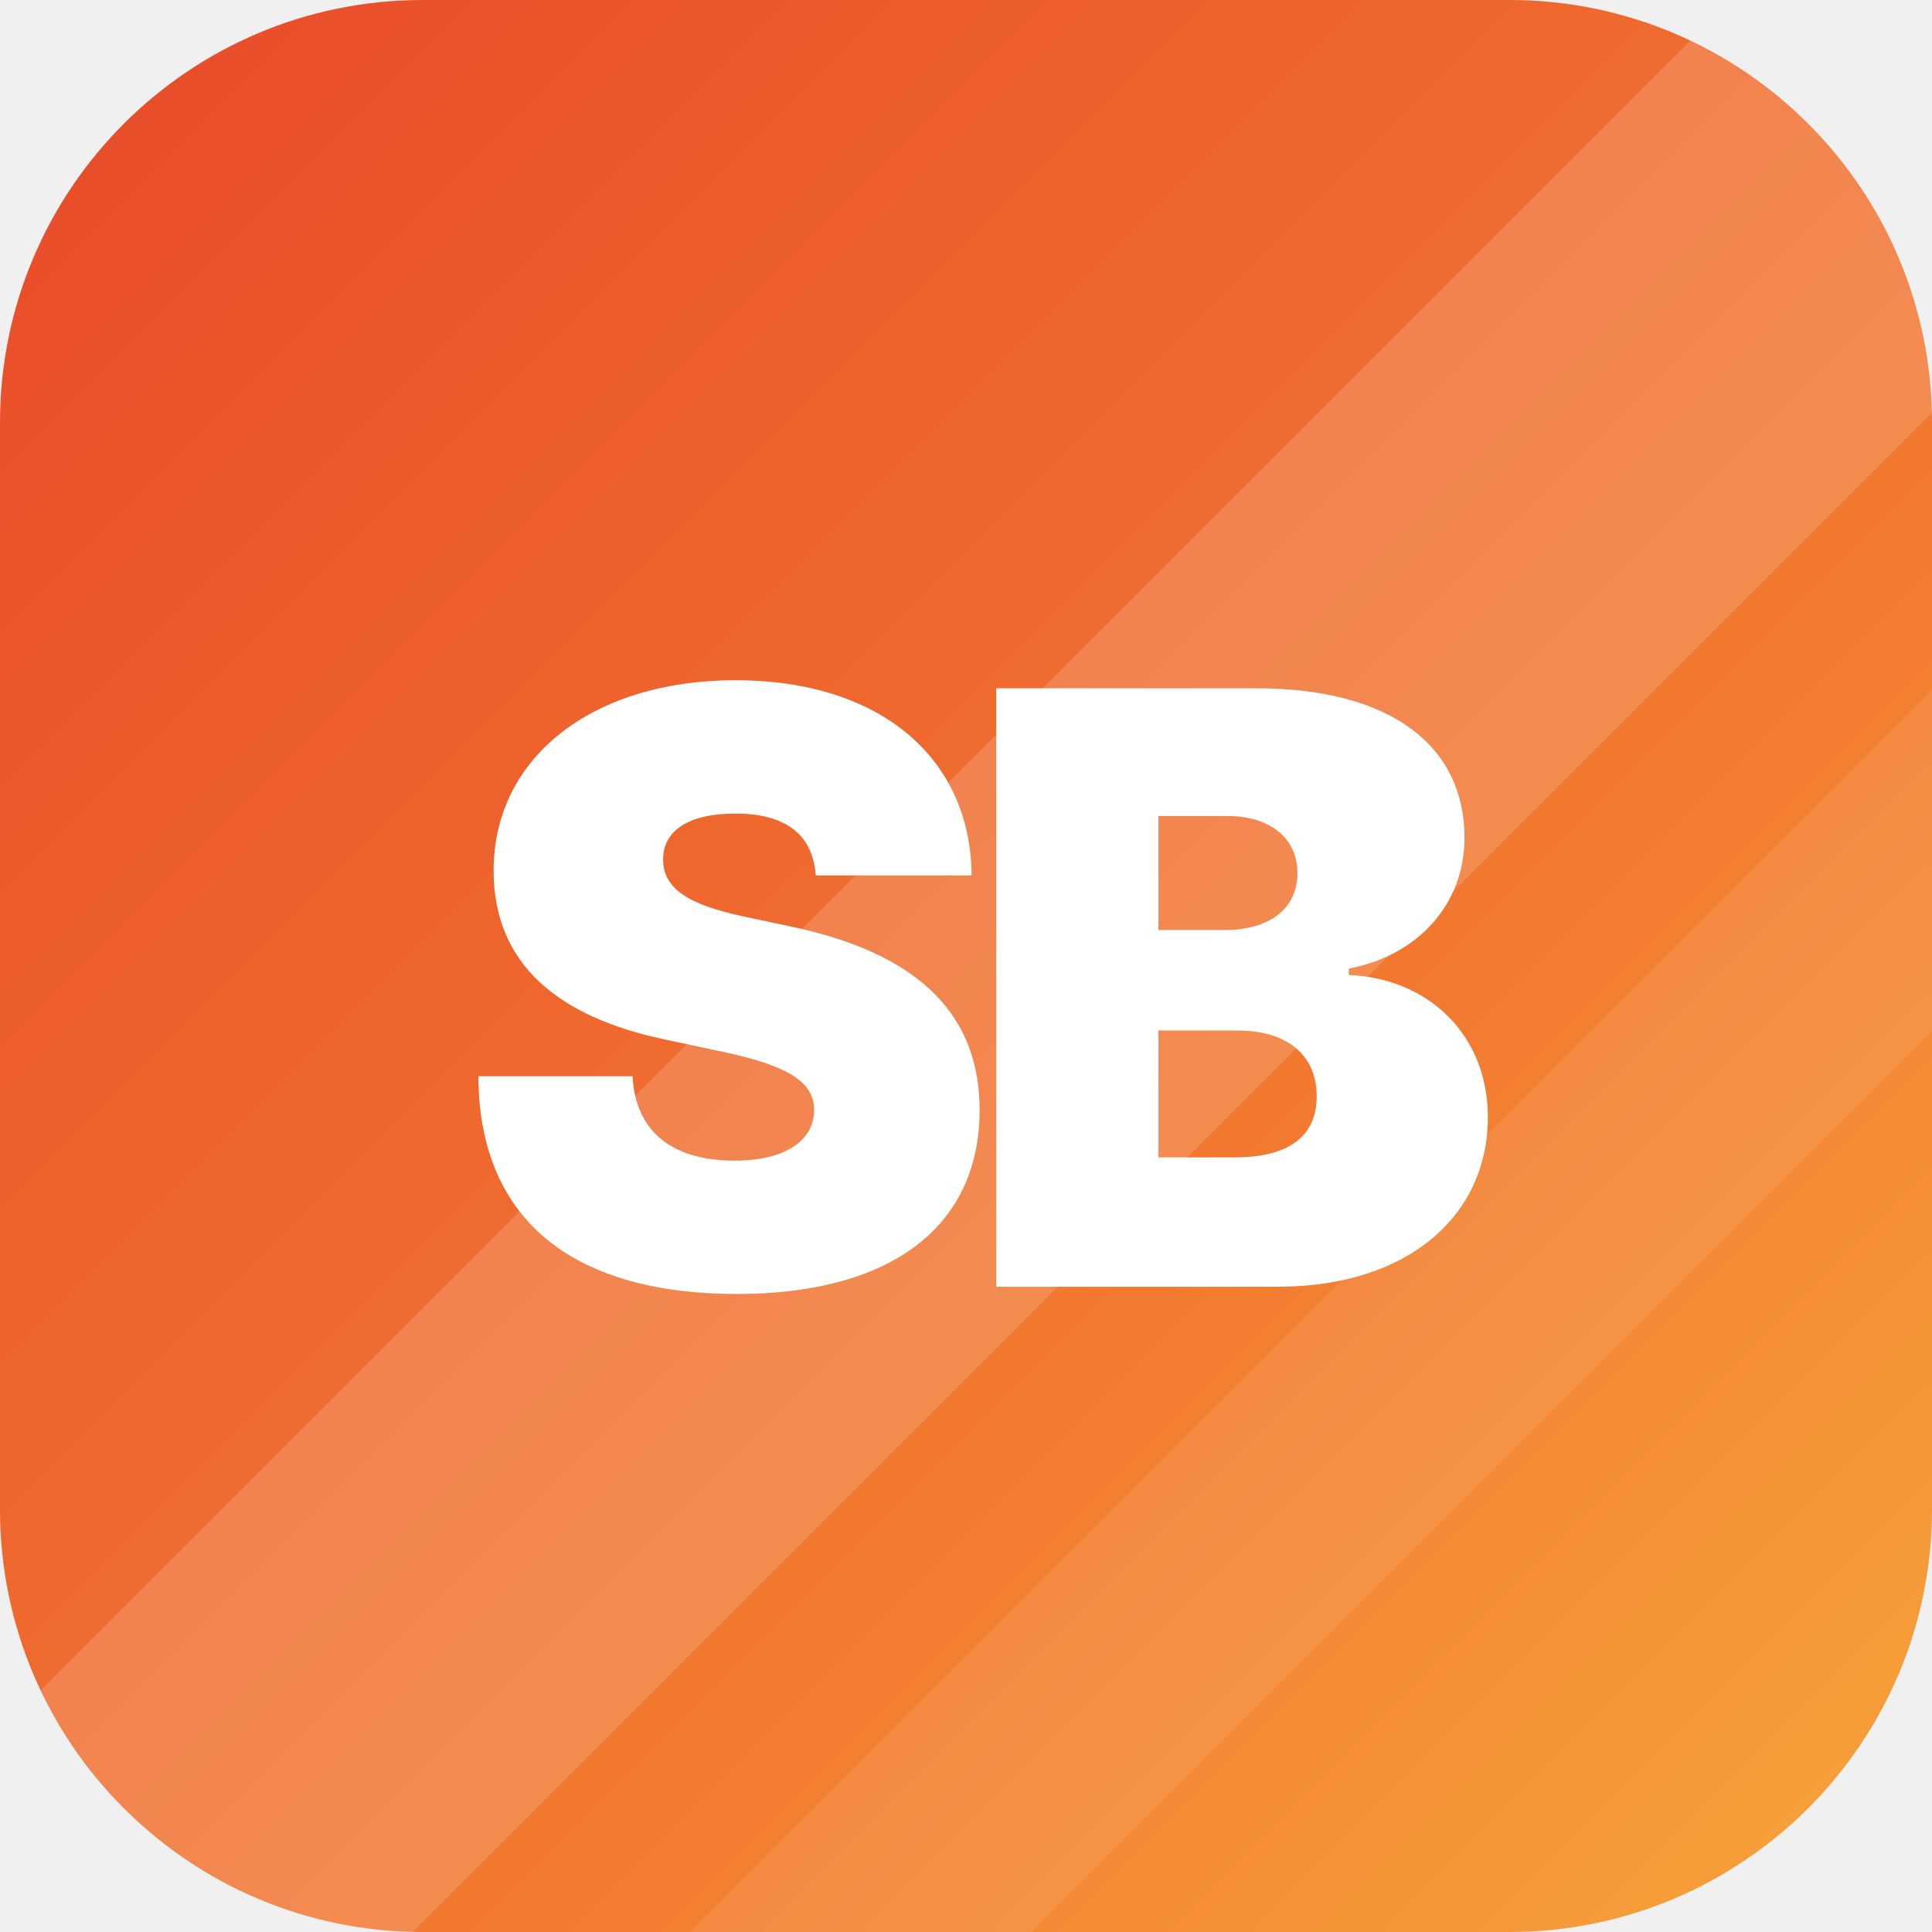
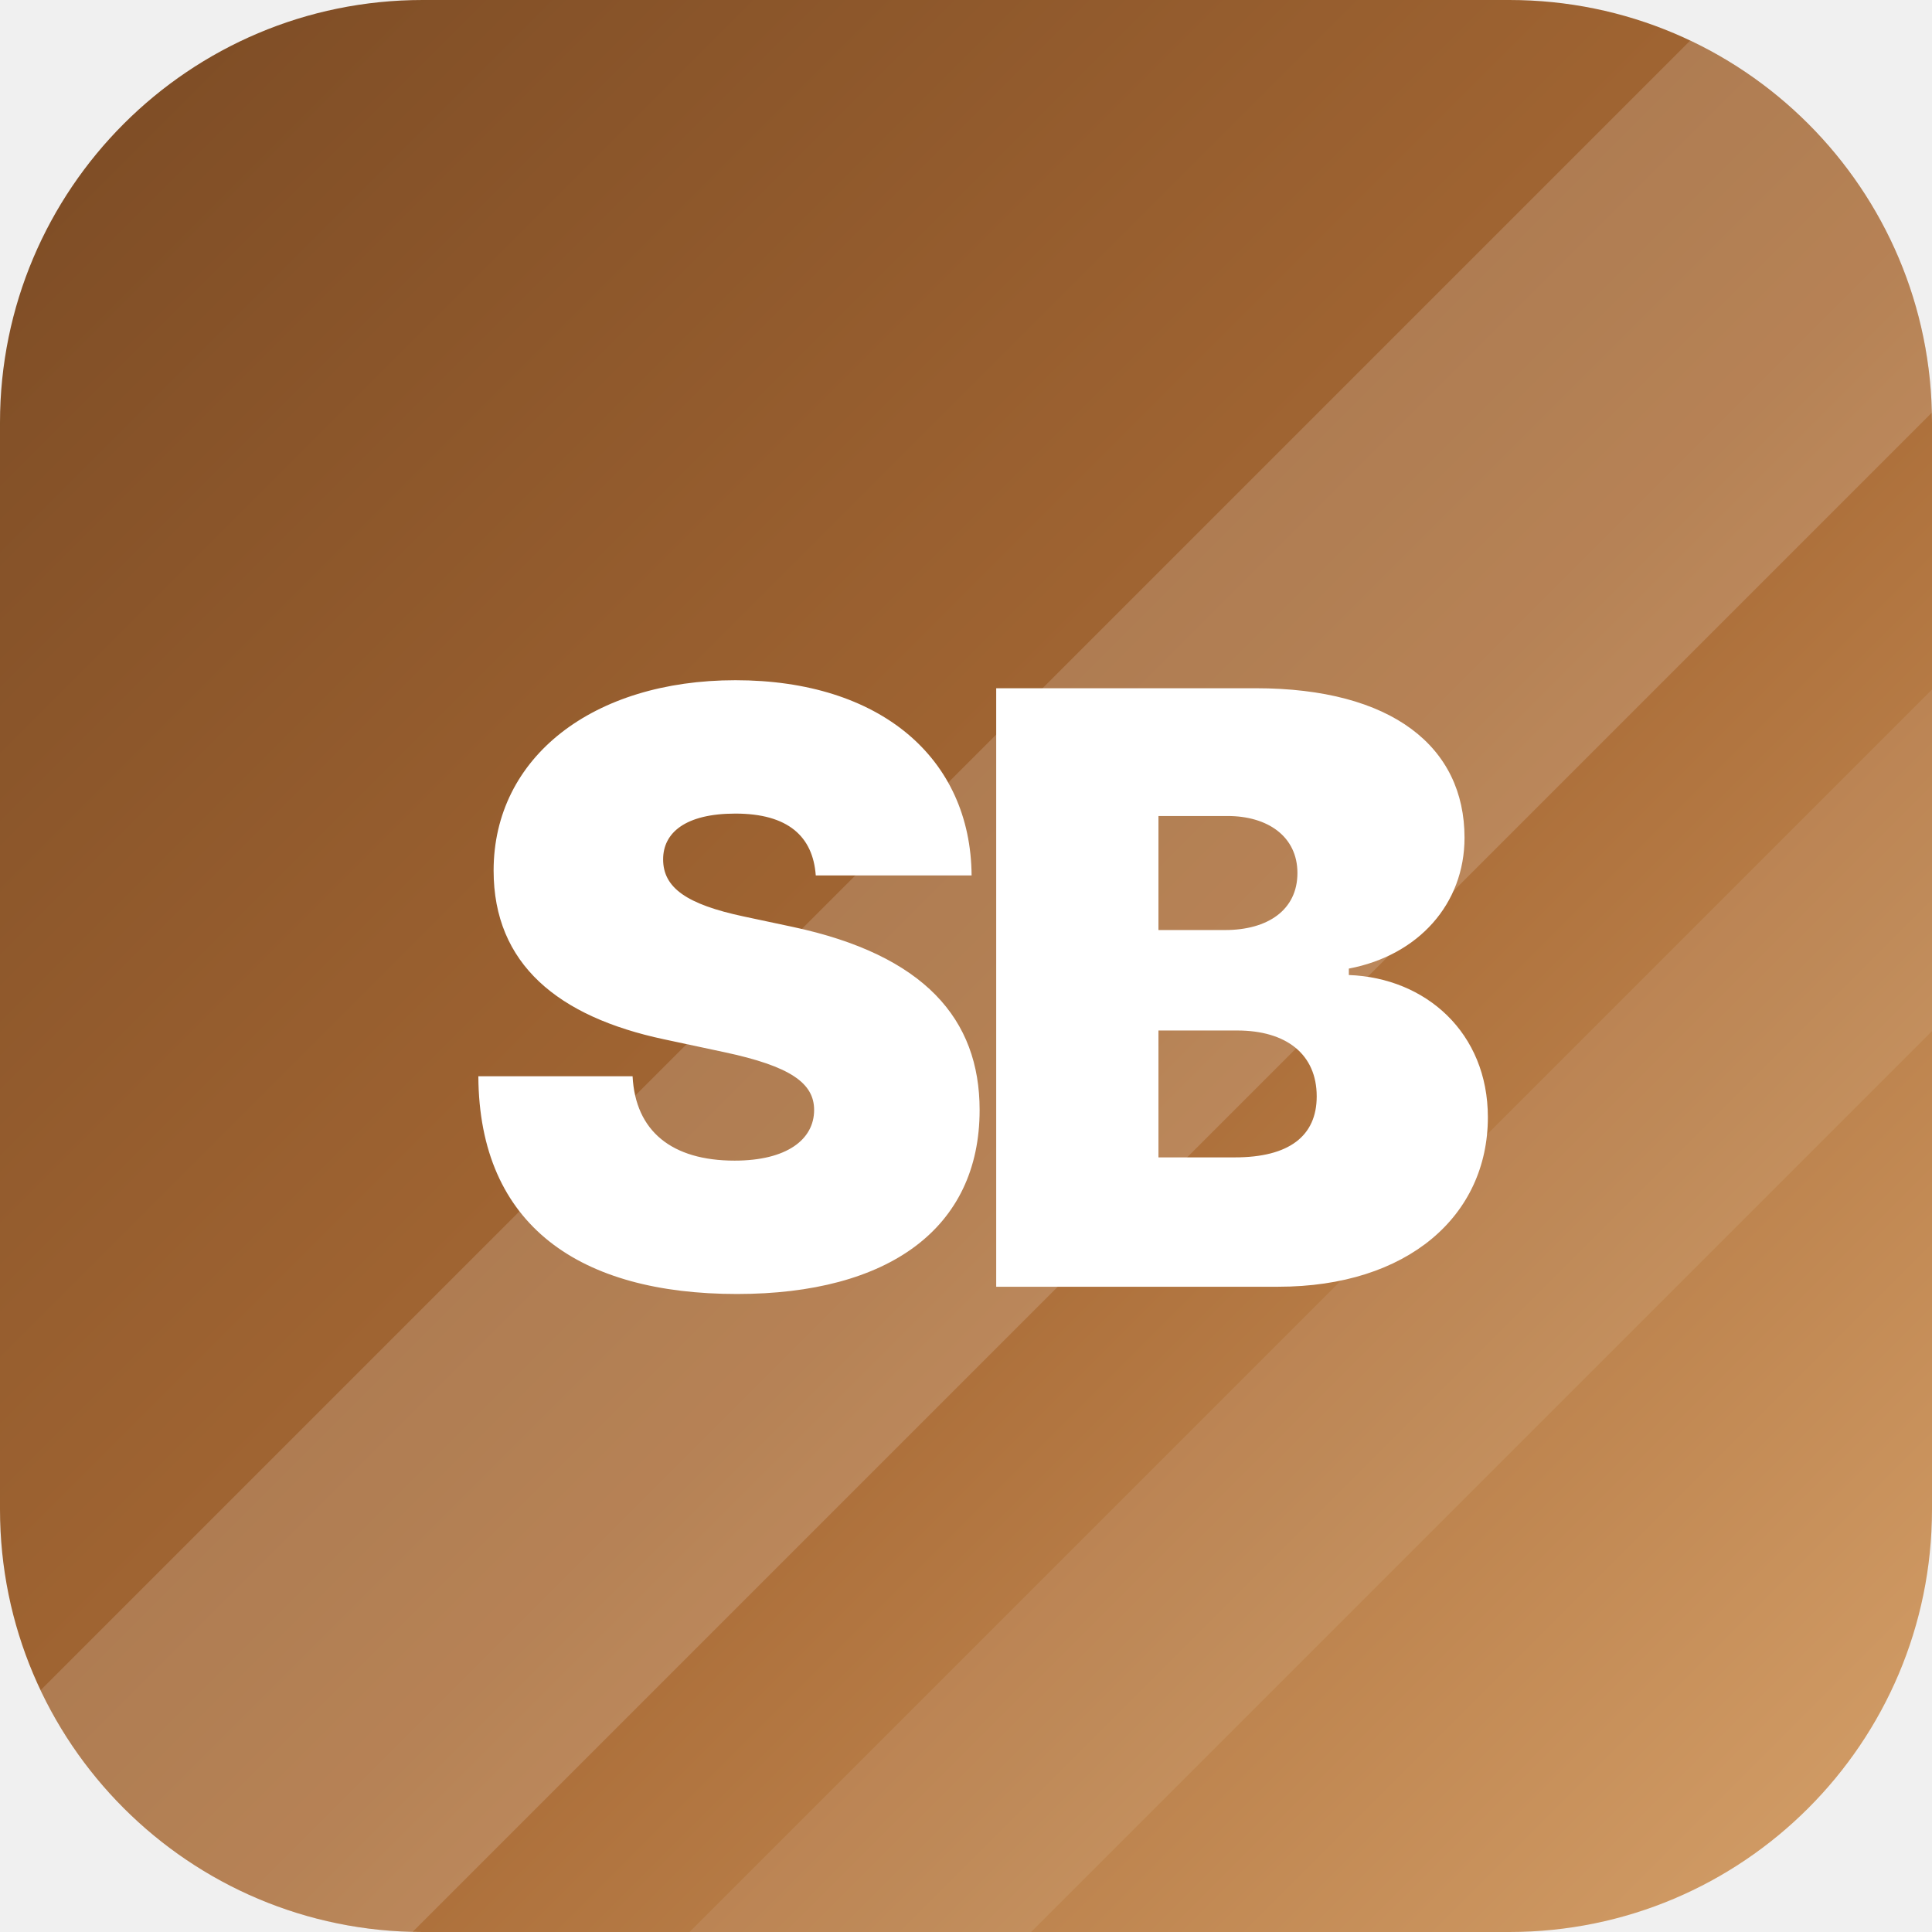
<svg xmlns="http://www.w3.org/2000/svg" viewBox="0 0 512 512">
  <defs>
    <linearGradient id="g" x1="0" y1="0" x2="1" y2="1">
-       <stop offset="0" stop-color="#e8492a" />
-       <stop offset=".6" stop-color="#f2762f" />
-       <stop offset="1" stop-color="#f7a63c" />
+       <stop offset="0" stop-color="#7a4a24" />
+       <stop offset=".55" stop-color="#a86a35" />
+       <stop offset="1" stop-color="#d6a26c" />
    </linearGradient>
    <clipPath id="c">
      <rect width="512" height="512" rx="112" />
    </clipPath>
  </defs>
  <g clip-path="url(#c)">
    <rect width="512" height="512" fill="url(#g)" />
    <path d="M-50 590 L590 -50" stroke="#fff" stroke-opacity=".16" stroke-width="115" />
    <path d="M100 640 L640 100" stroke="#fff" stroke-opacity=".08" stroke-width="64" />
  </g>
  <text x="260" y="341" text-anchor="middle" font-family="Inter, 'Arial Black', Helvetica, Arial, sans-serif" font-weight="900" font-size="218" letter-spacing="-12" fill="#fff">SB</text>
</svg>
